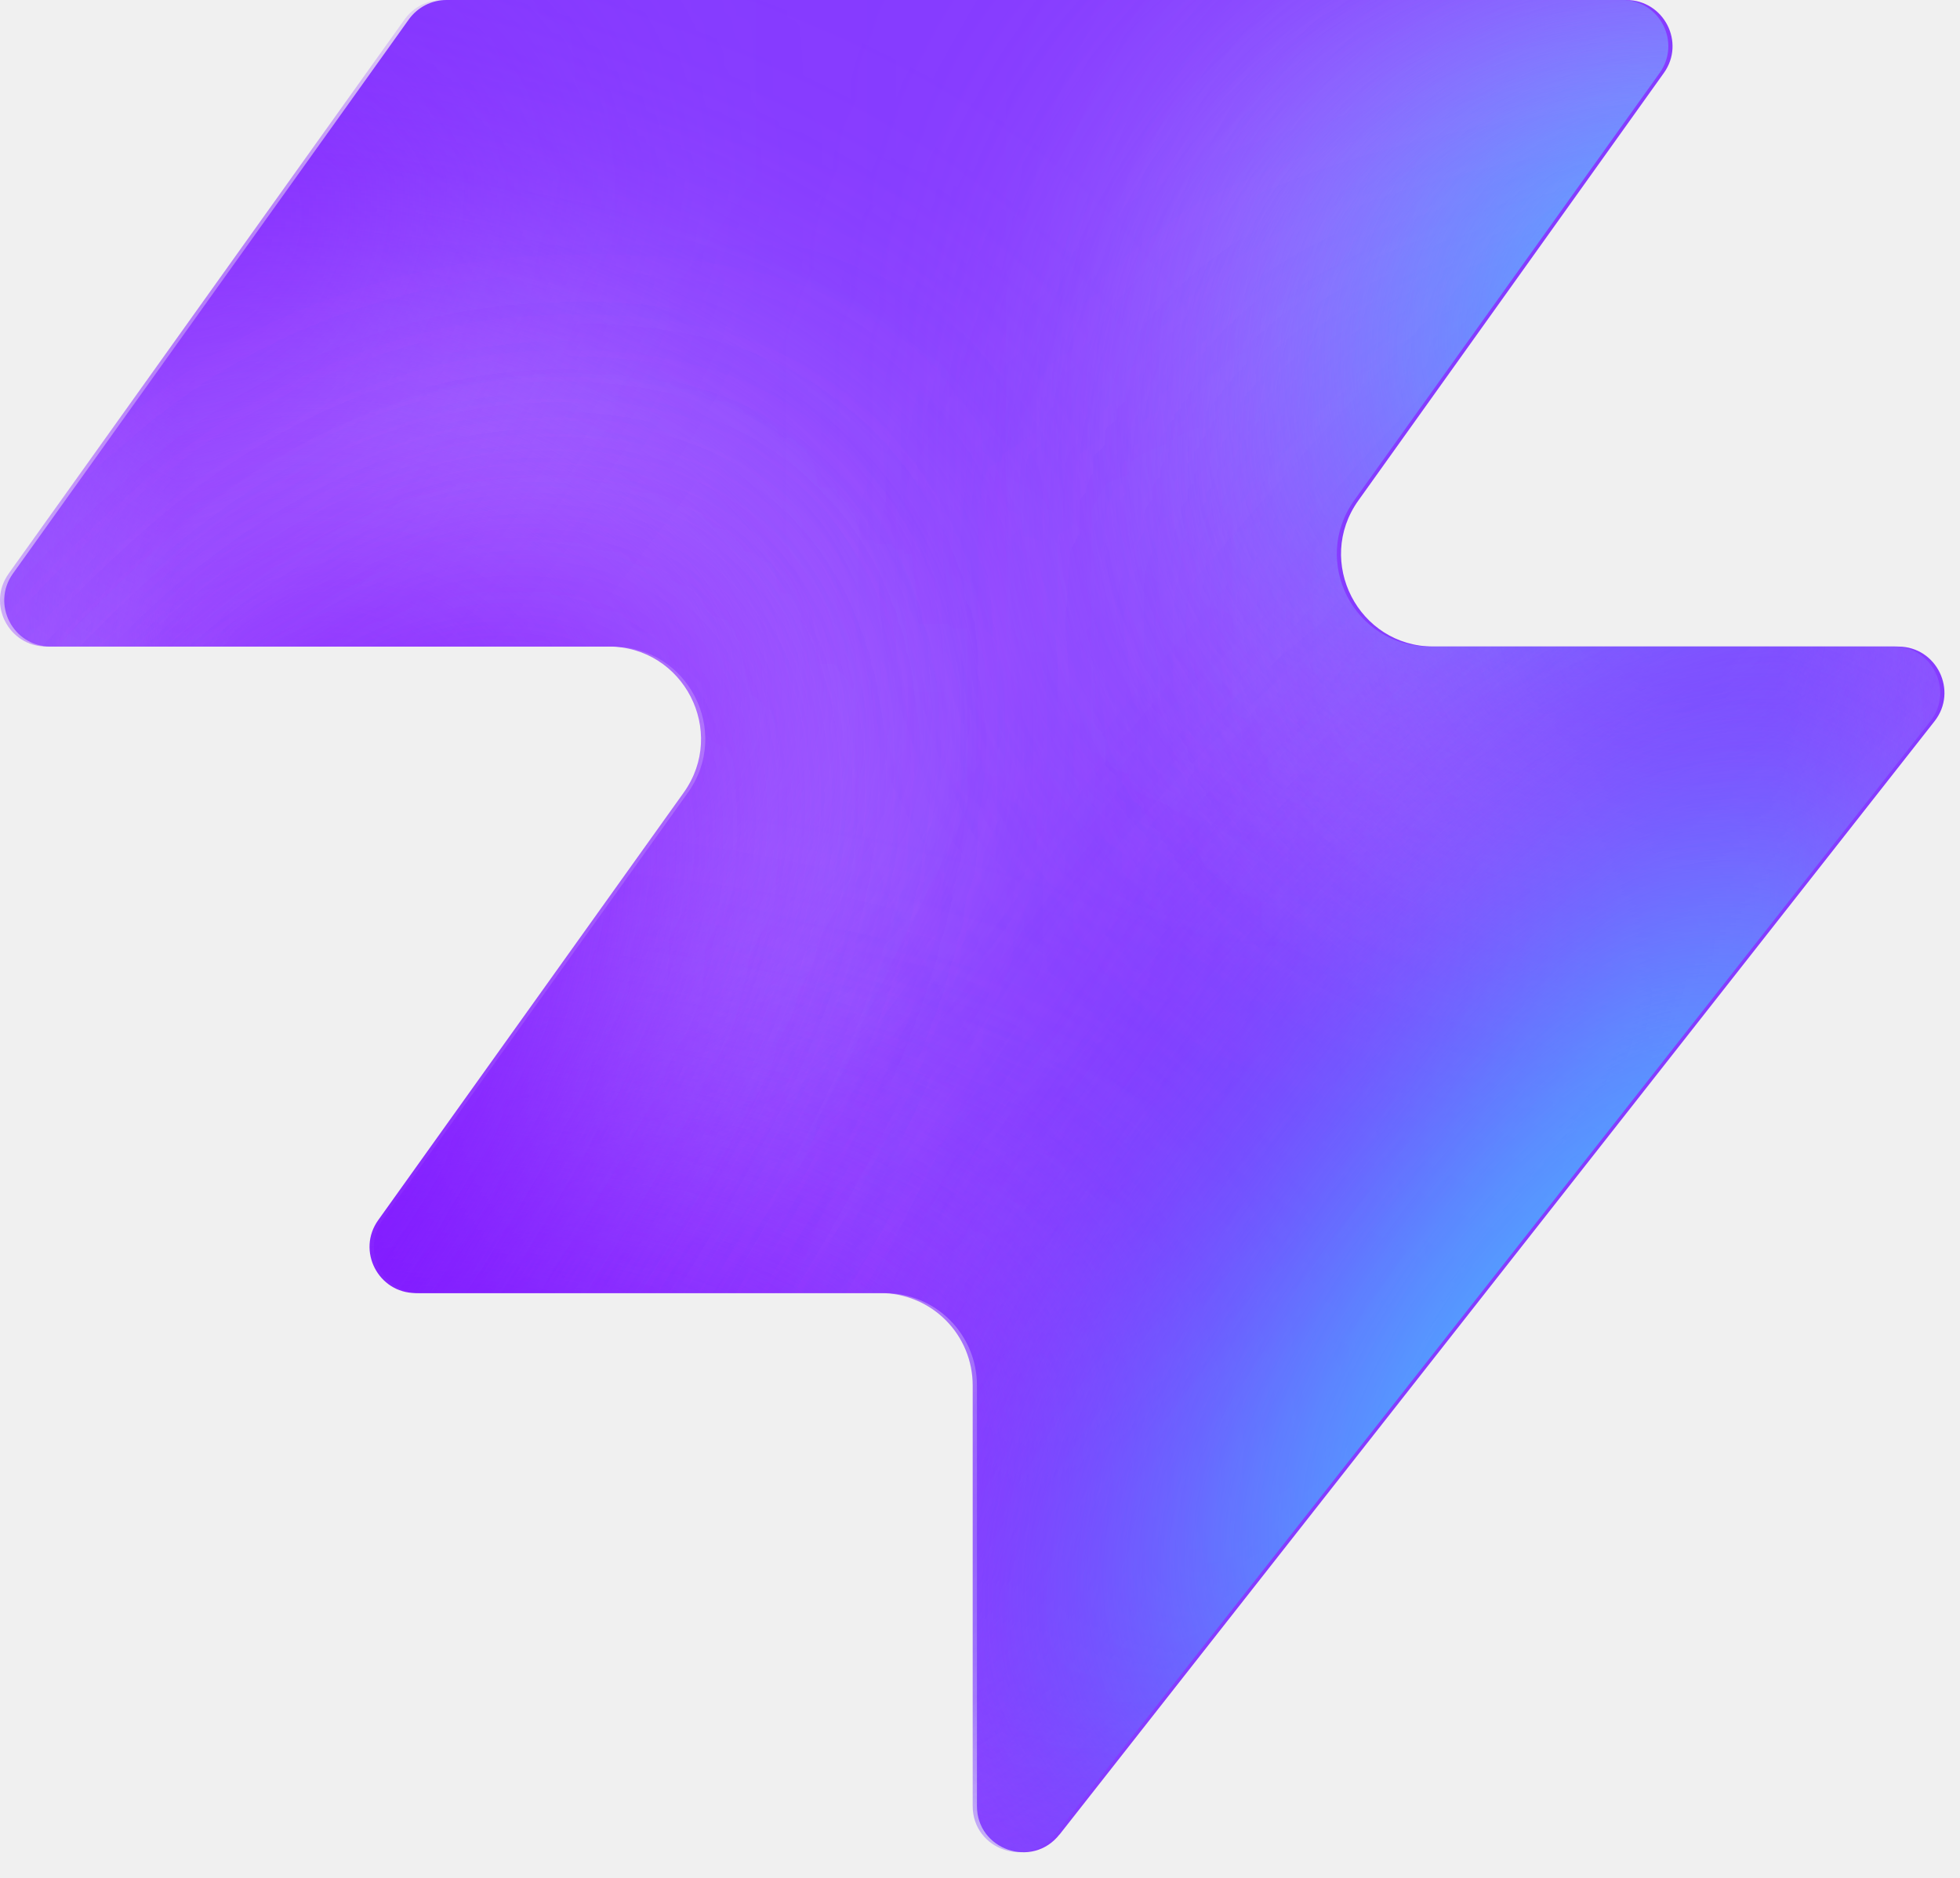
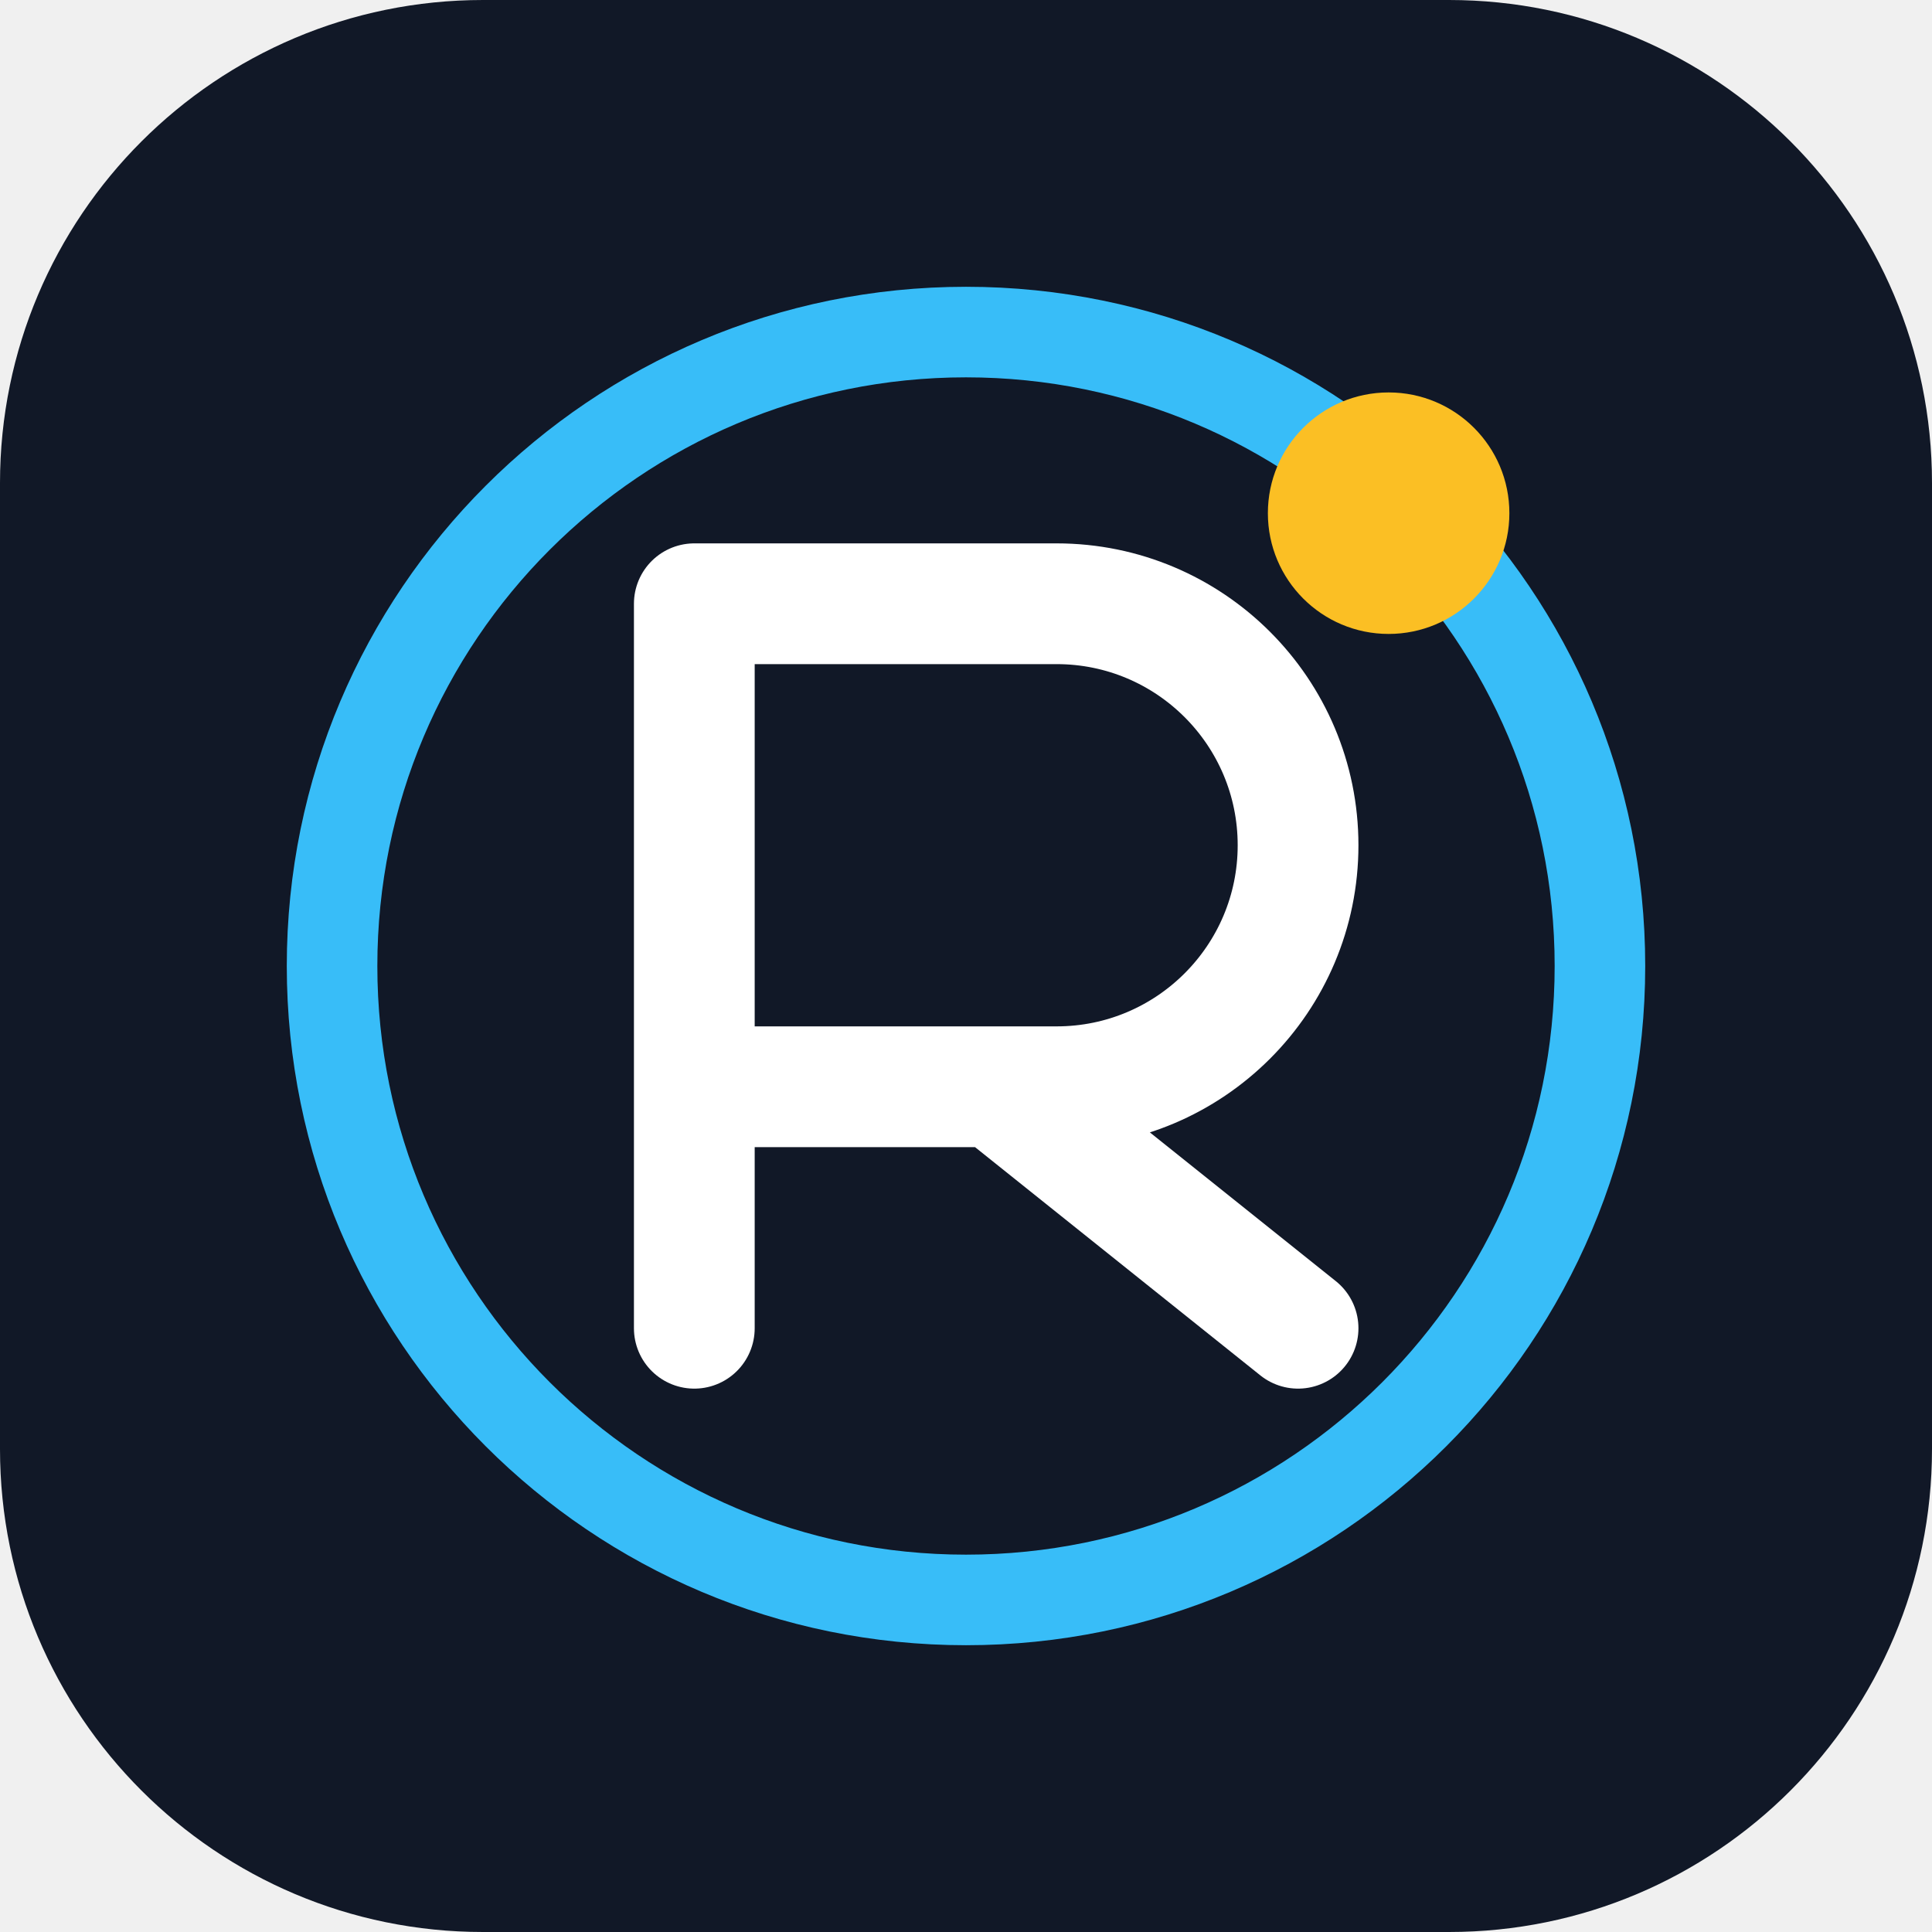
- <svg xmlns="http://www.w3.org/2000/svg" width="48" height="46" fill="none" viewBox="0 0 48 46">
-   <path fill="#863bff" d="M25.946 44.938c-.664.845-2.021.375-2.021-.698V33.937a2.26 2.26 0 0 0-2.262-2.262H10.287c-.92 0-1.456-1.04-.92-1.788l7.48-10.471c1.07-1.497 0-3.578-1.842-3.578H1.237c-.92 0-1.456-1.04-.92-1.788L10.013.474c.214-.297.556-.474.92-.474h28.894c.92 0 1.456 1.04.92 1.788l-7.48 10.471c-1.07 1.498 0 3.579 1.842 3.579h11.377c.943 0 1.473 1.088.89 1.83L25.947 44.94z" style="fill:#863bff;fill:color(display-p3 .525 .23 1);fill-opacity:1" />
-   <mask id="a" width="48" height="46" x="0" y="0" maskUnits="userSpaceOnUse" style="mask-type:alpha">
-     <path fill="#000" d="M25.842 44.938c-.664.844-2.021.375-2.021-.698V33.937a2.26 2.26 0 0 0-2.262-2.262H10.183c-.92 0-1.456-1.04-.92-1.788l7.48-10.471c1.07-1.498 0-3.579-1.842-3.579H1.133c-.92 0-1.456-1.04-.92-1.787L9.91.473c.214-.297.556-.474.92-.474h28.894c.92 0 1.456 1.04.92 1.788l-7.48 10.471c-1.07 1.498 0 3.578 1.842 3.578h11.377c.943 0 1.473 1.088.89 1.832L25.843 44.94z" style="fill:#000;fill-opacity:1" />
-   </mask>
-   <g mask="url(#a)">
-     <g filter="url(#b)">
-       <ellipse cx="5.508" cy="14.704" fill="#ede6ff" rx="5.508" ry="14.704" style="fill:#ede6ff;fill:color(display-p3 .927 .903 1);fill-opacity:1" transform="matrix(.00324 1 1 -.00324 -4.47 31.516)" />
-     </g>
-     <g filter="url(#c)">
-       <ellipse cx="10.399" cy="29.851" fill="#ede6ff" rx="10.399" ry="29.851" style="fill:#ede6ff;fill:color(display-p3 .927 .903 1);fill-opacity:1" transform="matrix(.00324 1 1 -.00324 -39.328 7.883)" />
-     </g>
-     <g filter="url(#d)">
-       <ellipse cx="5.508" cy="30.487" fill="#7e14ff" rx="5.508" ry="30.487" style="fill:#7e14ff;fill:color(display-p3 .492 .077 1);fill-opacity:1" transform="rotate(89.814 -25.913 -14.639)scale(1 -1)" />
-     </g>
-     <g filter="url(#e)">
-       <ellipse cx="5.508" cy="30.599" fill="#7e14ff" rx="5.508" ry="30.599" style="fill:#7e14ff;fill:color(display-p3 .492 .077 1);fill-opacity:1" transform="rotate(89.814 -32.644 -3.334)scale(1 -1)" />
-     </g>
-     <g filter="url(#f)">
-       <ellipse cx="5.508" cy="30.599" fill="#7e14ff" rx="5.508" ry="30.599" style="fill:#7e14ff;fill:color(display-p3 .492 .077 1);fill-opacity:1" transform="matrix(.00324 1 1 -.00324 -34.34 30.47)" />
-     </g>
-     <g filter="url(#g)">
-       <ellipse cx="14.072" cy="22.078" fill="#ede6ff" rx="14.072" ry="22.078" style="fill:#ede6ff;fill:color(display-p3 .927 .903 1);fill-opacity:1" transform="rotate(93.35 24.506 48.493)scale(-1 1)" />
-     </g>
-     <g filter="url(#h)">
-       <ellipse cx="3.47" cy="21.501" fill="#7e14ff" rx="3.47" ry="21.501" style="fill:#7e14ff;fill:color(display-p3 .492 .077 1);fill-opacity:1" transform="rotate(89.009 28.708 47.59)scale(-1 1)" />
-     </g>
-     <g filter="url(#i)">
-       <ellipse cx="3.47" cy="21.501" fill="#7e14ff" rx="3.47" ry="21.501" style="fill:#7e14ff;fill:color(display-p3 .492 .077 1);fill-opacity:1" transform="rotate(89.009 28.708 47.59)scale(-1 1)" />
-     </g>
-     <g filter="url(#j)">
-       <ellipse cx=".387" cy="8.972" fill="#7e14ff" rx="4.407" ry="29.108" style="fill:#7e14ff;fill:color(display-p3 .492 .077 1);fill-opacity:1" transform="rotate(39.51 .387 8.972)" />
-     </g>
-     <g filter="url(#k)">
-       <ellipse cx="47.523" cy="-6.092" fill="#7e14ff" rx="4.407" ry="29.108" style="fill:#7e14ff;fill:color(display-p3 .492 .077 1);fill-opacity:1" transform="rotate(37.892 47.523 -6.092)" />
-     </g>
-     <g filter="url(#l)">
-       <ellipse cx="41.412" cy="6.333" fill="#47bfff" rx="5.971" ry="9.665" style="fill:#47bfff;fill:color(display-p3 .28 .748 1);fill-opacity:1" transform="rotate(37.892 41.412 6.333)" />
-     </g>
-     <g filter="url(#m)">
-       <ellipse cx="-1.879" cy="38.332" fill="#7e14ff" rx="4.407" ry="29.108" style="fill:#7e14ff;fill:color(display-p3 .492 .077 1);fill-opacity:1" transform="rotate(37.892 -1.88 38.332)" />
-     </g>
-     <g filter="url(#n)">
-       <ellipse cx="-1.879" cy="38.332" fill="#7e14ff" rx="4.407" ry="29.108" style="fill:#7e14ff;fill:color(display-p3 .492 .077 1);fill-opacity:1" transform="rotate(37.892 -1.88 38.332)" />
-     </g>
-     <g filter="url(#o)">
-       <ellipse cx="35.651" cy="29.907" fill="#7e14ff" rx="4.407" ry="29.108" style="fill:#7e14ff;fill:color(display-p3 .492 .077 1);fill-opacity:1" transform="rotate(37.892 35.651 29.907)" />
-     </g>
-     <g filter="url(#p)">
-       <ellipse cx="38.418" cy="32.4" fill="#47bfff" rx="5.971" ry="15.297" style="fill:#47bfff;fill:color(display-p3 .28 .748 1);fill-opacity:1" transform="rotate(37.892 38.418 32.4)" />
-     </g>
-   </g>
-   <defs>
-     <filter id="b" width="60.045" height="41.654" x="-19.77" y="16.149" color-interpolation-filters="sRGB" filterUnits="userSpaceOnUse">
-       <feFlood flood-opacity="0" result="BackgroundImageFix" />
-       <feBlend in="SourceGraphic" in2="BackgroundImageFix" result="shape" />
-       <feGaussianBlur result="effect1_foregroundBlur_2002_17158" stdDeviation="7.659" />
-     </filter>
-     <filter id="c" width="90.34" height="51.437" x="-54.613" y="-7.533" color-interpolation-filters="sRGB" filterUnits="userSpaceOnUse">
-       <feFlood flood-opacity="0" result="BackgroundImageFix" />
-       <feBlend in="SourceGraphic" in2="BackgroundImageFix" result="shape" />
-       <feGaussianBlur result="effect1_foregroundBlur_2002_17158" stdDeviation="7.659" />
-     </filter>
-     <filter id="d" width="79.355" height="29.4" x="-49.64" y="2.03" color-interpolation-filters="sRGB" filterUnits="userSpaceOnUse">
-       <feFlood flood-opacity="0" result="BackgroundImageFix" />
-       <feBlend in="SourceGraphic" in2="BackgroundImageFix" result="shape" />
-       <feGaussianBlur result="effect1_foregroundBlur_2002_17158" stdDeviation="4.596" />
-     </filter>
-     <filter id="e" width="79.579" height="29.4" x="-45.045" y="20.029" color-interpolation-filters="sRGB" filterUnits="userSpaceOnUse">
-       <feFlood flood-opacity="0" result="BackgroundImageFix" />
-       <feBlend in="SourceGraphic" in2="BackgroundImageFix" result="shape" />
-       <feGaussianBlur result="effect1_foregroundBlur_2002_17158" stdDeviation="4.596" />
-     </filter>
-     <filter id="f" width="79.579" height="29.4" x="-43.513" y="21.178" color-interpolation-filters="sRGB" filterUnits="userSpaceOnUse">
-       <feFlood flood-opacity="0" result="BackgroundImageFix" />
-       <feBlend in="SourceGraphic" in2="BackgroundImageFix" result="shape" />
-       <feGaussianBlur result="effect1_foregroundBlur_2002_17158" stdDeviation="4.596" />
-     </filter>
-     <filter id="g" width="74.749" height="58.852" x="15.756" y="-17.901" color-interpolation-filters="sRGB" filterUnits="userSpaceOnUse">
-       <feFlood flood-opacity="0" result="BackgroundImageFix" />
-       <feBlend in="SourceGraphic" in2="BackgroundImageFix" result="shape" />
-       <feGaussianBlur result="effect1_foregroundBlur_2002_17158" stdDeviation="7.659" />
-     </filter>
-     <filter id="h" width="61.377" height="25.362" x="23.548" y="2.284" color-interpolation-filters="sRGB" filterUnits="userSpaceOnUse">
-       <feFlood flood-opacity="0" result="BackgroundImageFix" />
-       <feBlend in="SourceGraphic" in2="BackgroundImageFix" result="shape" />
-       <feGaussianBlur result="effect1_foregroundBlur_2002_17158" stdDeviation="4.596" />
-     </filter>
-     <filter id="i" width="61.377" height="25.362" x="23.548" y="2.284" color-interpolation-filters="sRGB" filterUnits="userSpaceOnUse">
-       <feFlood flood-opacity="0" result="BackgroundImageFix" />
-       <feBlend in="SourceGraphic" in2="BackgroundImageFix" result="shape" />
-       <feGaussianBlur result="effect1_foregroundBlur_2002_17158" stdDeviation="4.596" />
-     </filter>
-     <filter id="j" width="56.045" height="63.649" x="-27.636" y="-22.853" color-interpolation-filters="sRGB" filterUnits="userSpaceOnUse">
-       <feFlood flood-opacity="0" result="BackgroundImageFix" />
-       <feBlend in="SourceGraphic" in2="BackgroundImageFix" result="shape" />
-       <feGaussianBlur result="effect1_foregroundBlur_2002_17158" stdDeviation="4.596" />
-     </filter>
-     <filter id="k" width="54.814" height="64.646" x="20.116" y="-38.415" color-interpolation-filters="sRGB" filterUnits="userSpaceOnUse">
-       <feFlood flood-opacity="0" result="BackgroundImageFix" />
-       <feBlend in="SourceGraphic" in2="BackgroundImageFix" result="shape" />
-       <feGaussianBlur result="effect1_foregroundBlur_2002_17158" stdDeviation="4.596" />
-     </filter>
-     <filter id="l" width="33.541" height="35.313" x="24.641" y="-11.323" color-interpolation-filters="sRGB" filterUnits="userSpaceOnUse">
-       <feFlood flood-opacity="0" result="BackgroundImageFix" />
-       <feBlend in="SourceGraphic" in2="BackgroundImageFix" result="shape" />
-       <feGaussianBlur result="effect1_foregroundBlur_2002_17158" stdDeviation="4.596" />
-     </filter>
-     <filter id="m" width="54.814" height="64.646" x="-29.286" y="6.009" color-interpolation-filters="sRGB" filterUnits="userSpaceOnUse">
-       <feFlood flood-opacity="0" result="BackgroundImageFix" />
-       <feBlend in="SourceGraphic" in2="BackgroundImageFix" result="shape" />
-       <feGaussianBlur result="effect1_foregroundBlur_2002_17158" stdDeviation="4.596" />
-     </filter>
-     <filter id="n" width="54.814" height="64.646" x="-29.286" y="6.009" color-interpolation-filters="sRGB" filterUnits="userSpaceOnUse">
-       <feFlood flood-opacity="0" result="BackgroundImageFix" />
-       <feBlend in="SourceGraphic" in2="BackgroundImageFix" result="shape" />
-       <feGaussianBlur result="effect1_foregroundBlur_2002_17158" stdDeviation="4.596" />
-     </filter>
-     <filter id="o" width="54.814" height="64.646" x="8.244" y="-2.416" color-interpolation-filters="sRGB" filterUnits="userSpaceOnUse">
-       <feFlood flood-opacity="0" result="BackgroundImageFix" />
-       <feBlend in="SourceGraphic" in2="BackgroundImageFix" result="shape" />
-       <feGaussianBlur result="effect1_foregroundBlur_2002_17158" stdDeviation="4.596" />
-     </filter>
-     <filter id="p" width="39.409" height="43.623" x="18.713" y="10.588" color-interpolation-filters="sRGB" filterUnits="userSpaceOnUse">
-       <feFlood flood-opacity="0" result="BackgroundImageFix" />
-       <feBlend in="SourceGraphic" in2="BackgroundImageFix" result="shape" />
-       <feGaussianBlur result="effect1_foregroundBlur_2002_17158" stdDeviation="4.596" />
-     </filter>
-   </defs>
+ <svg xmlns="http://www.w3.org/2000/svg" viewBox="0 0 64 64">
+   <rect width="64" height="64" rx="16" fill="#111827" />
+   <circle cx="32" cy="32" r="21" fill="none" stroke="#38BDF8" stroke-width="3" />
+   <path d="M23 44V20h12a8 8 0 0 1 0 16H23m10-0 10 8" fill="none" stroke="#FFFFFF" stroke-width="4" stroke-linecap="round" stroke-linejoin="round" />
+   <circle cx="46" cy="17" r="4" fill="#FBBF24" />
</svg>
